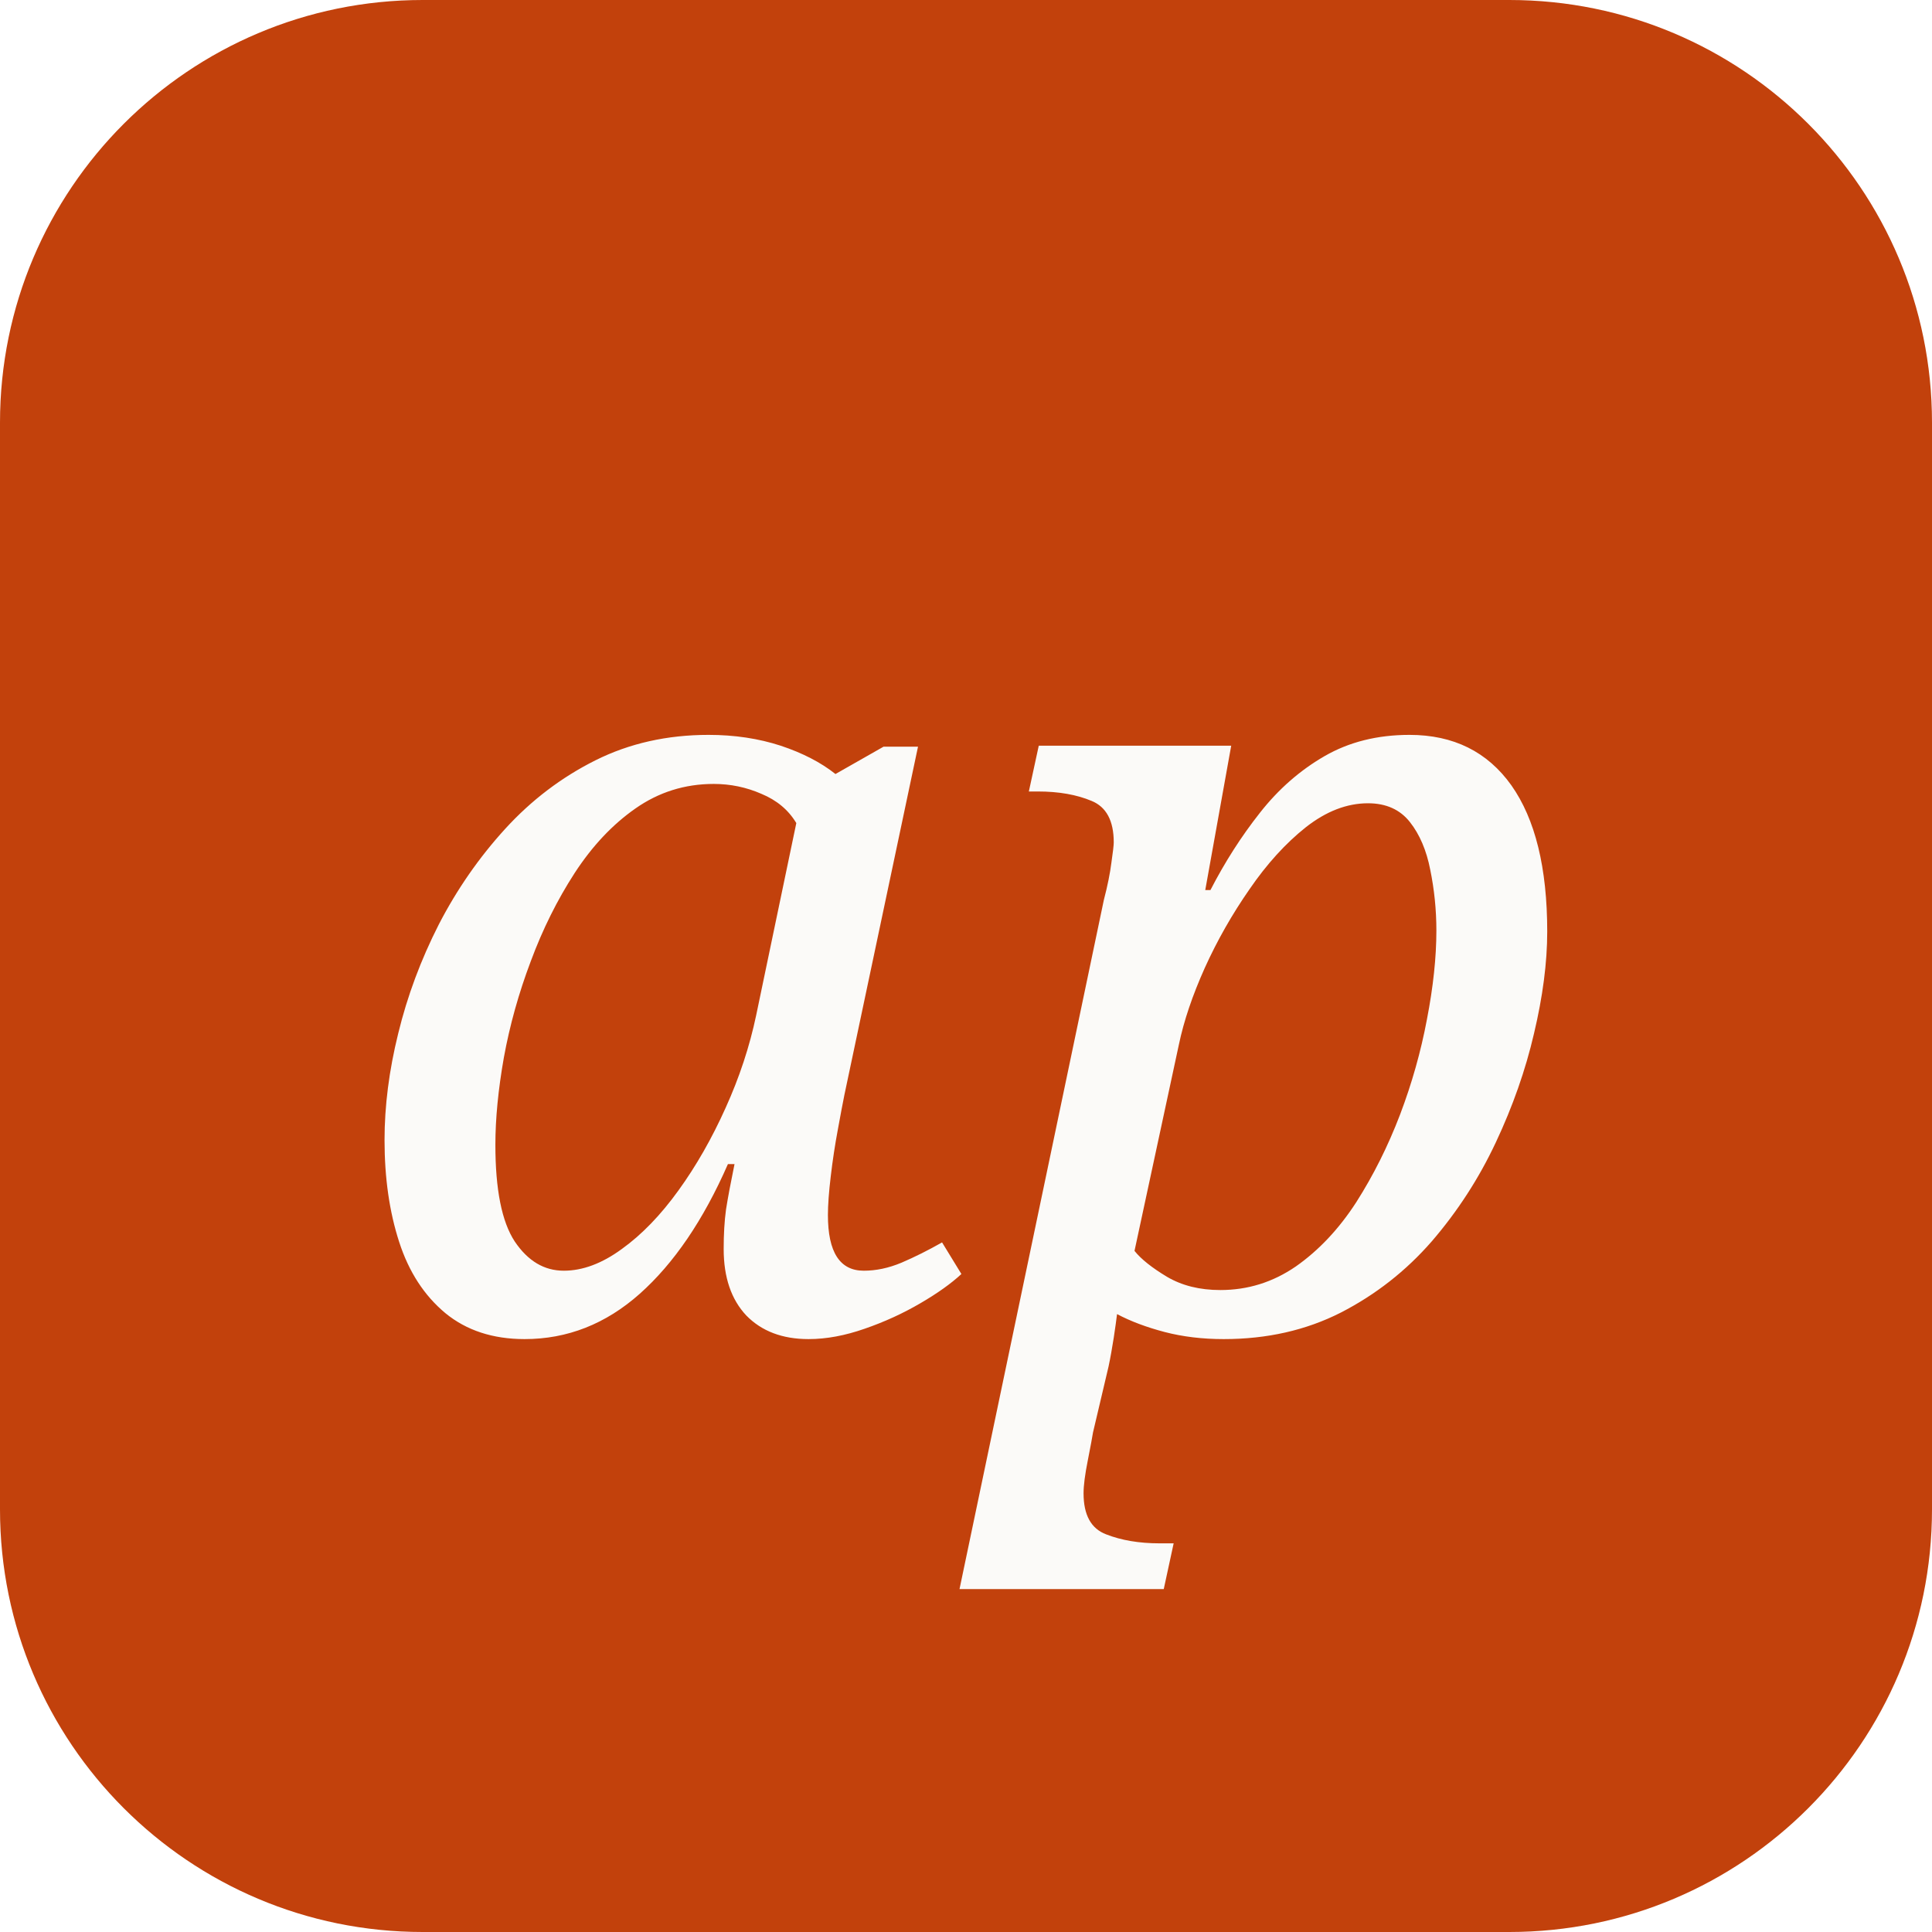
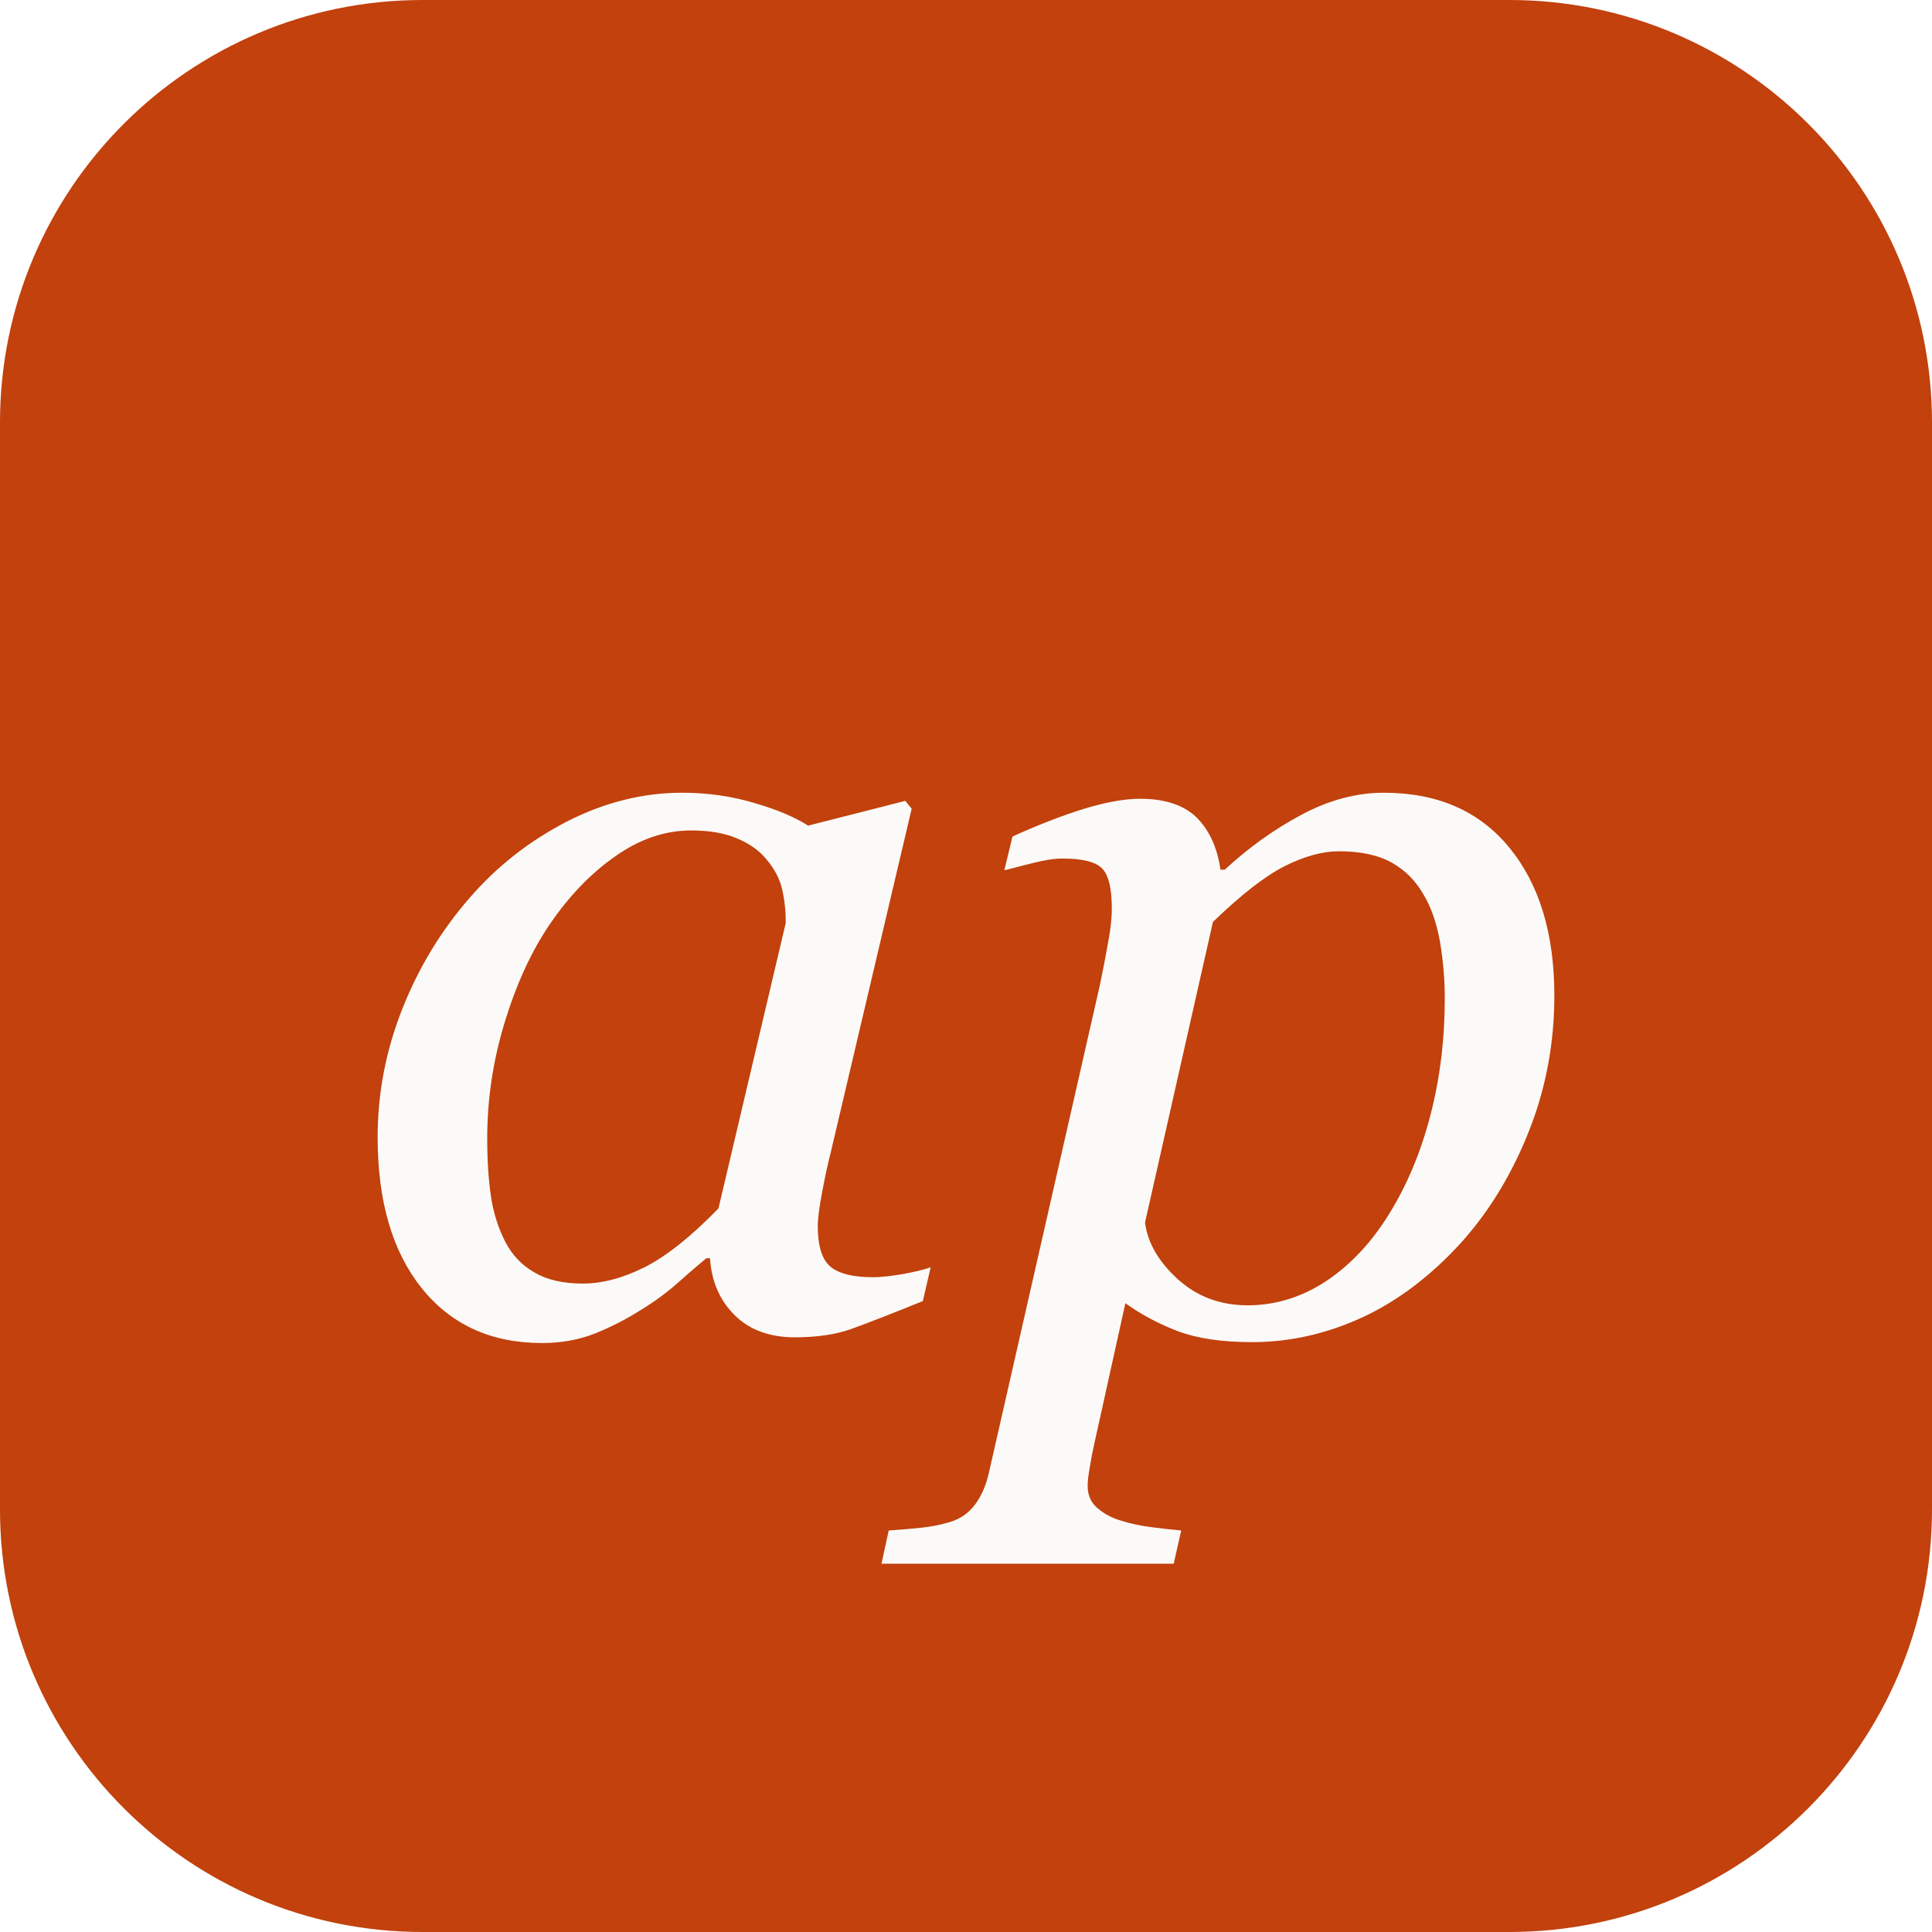
<svg xmlns="http://www.w3.org/2000/svg" viewBox="0 0 64 64">
  <rect width="64" height="64" rx="14" fill="#c2410c" />
-   <text x="32" y="44" text-anchor="middle" font-family="Georgia, serif" font-style="italic" font-size="36" fill="#fbfaf8">ap</text>
+   <path fill="#fbfaf8" d="M23.52 41.68H23.4Q23.01 42 22.47 42.48Q21.94 42.96 21.22 43.4Q20.53 43.84 19.72 44.17Q18.91 44.49 17.96 44.49Q15.42 44.49 13.96 42.66Q12.51 40.84 12.51 37.67Q12.51 35.49 13.32 33.44Q14.13 31.38 15.56 29.74Q16.91 28.18 18.77 27.22Q20.64 26.26 22.6 26.26Q23.85 26.26 24.99 26.6Q26.12 26.93 26.77 27.35L29.99 26.53L30.2 26.79L27.53 38.13Q27.39 38.67 27.24 39.46Q27.09 40.24 27.09 40.61Q27.09 41.61 27.51 41.96Q27.93 42.31 28.93 42.31Q29.27 42.31 29.88 42.21Q30.5 42.1 30.83 41.98L30.57 43.1Q28.99 43.74 28.21 44.02Q27.44 44.3 26.33 44.3Q25.07 44.3 24.33 43.56Q23.59 42.82 23.52 41.68ZM26.03 30.57Q26.03 29.99 25.91 29.46Q25.79 28.94 25.4 28.48Q25.05 28.04 24.43 27.78Q23.82 27.51 22.89 27.51Q21.6 27.51 20.39 28.36Q19.18 29.2 18.21 30.62Q17.3 31.96 16.72 33.86Q16.14 35.76 16.14 37.71Q16.14 38.78 16.26 39.61Q16.38 40.43 16.73 41.12Q17.07 41.79 17.7 42.15Q18.33 42.52 19.3 42.52Q20.28 42.52 21.37 41.97Q22.45 41.42 23.8 40.03ZM51.49 32.98Q51.49 35.33 50.66 37.44Q49.83 39.55 48.46 41.1Q46.93 42.8 45.15 43.63Q43.36 44.46 41.48 44.46Q39.97 44.46 39 44.09Q38.04 43.72 37.28 43.17L36.26 47.78Q36.16 48.22 36.1 48.61Q36.03 48.99 36.03 49.22Q36.03 49.7 36.38 49.98Q36.72 50.26 37.16 50.38Q37.6 50.52 38.14 50.59Q38.69 50.66 39.13 50.7L38.88 51.8H29.2L29.44 50.7Q30 50.66 30.5 50.61Q30.99 50.56 31.43 50.43Q31.97 50.28 32.3 49.84Q32.62 49.41 32.76 48.78L36.44 32.61Q36.58 31.94 36.7 31.26Q36.83 30.59 36.83 30.1Q36.83 29.11 36.52 28.78Q36.21 28.44 35.19 28.44Q34.8 28.44 34.21 28.59Q33.61 28.74 33.27 28.83L33.54 27.71Q34.87 27.11 35.95 26.78Q37.02 26.46 37.77 26.46Q39 26.46 39.64 27.08Q40.27 27.71 40.43 28.81H40.57Q41.76 27.71 43.13 26.98Q44.49 26.26 45.84 26.26Q48.51 26.26 50 28.08Q51.49 29.9 51.49 32.98ZM46 40.24Q46.9 38.8 47.38 36.96Q47.86 35.12 47.86 33.07Q47.86 32.13 47.7 31.19Q47.53 30.25 47.16 29.64Q46.77 28.95 46.11 28.58Q45.44 28.2 44.35 28.2Q43.54 28.2 42.56 28.69Q41.59 29.18 40.18 30.54L37.93 40.5Q38.06 41.5 39.01 42.37Q39.97 43.24 41.33 43.24Q42.71 43.24 43.93 42.44Q45.14 41.63 46 40.24Z" />
</svg>
